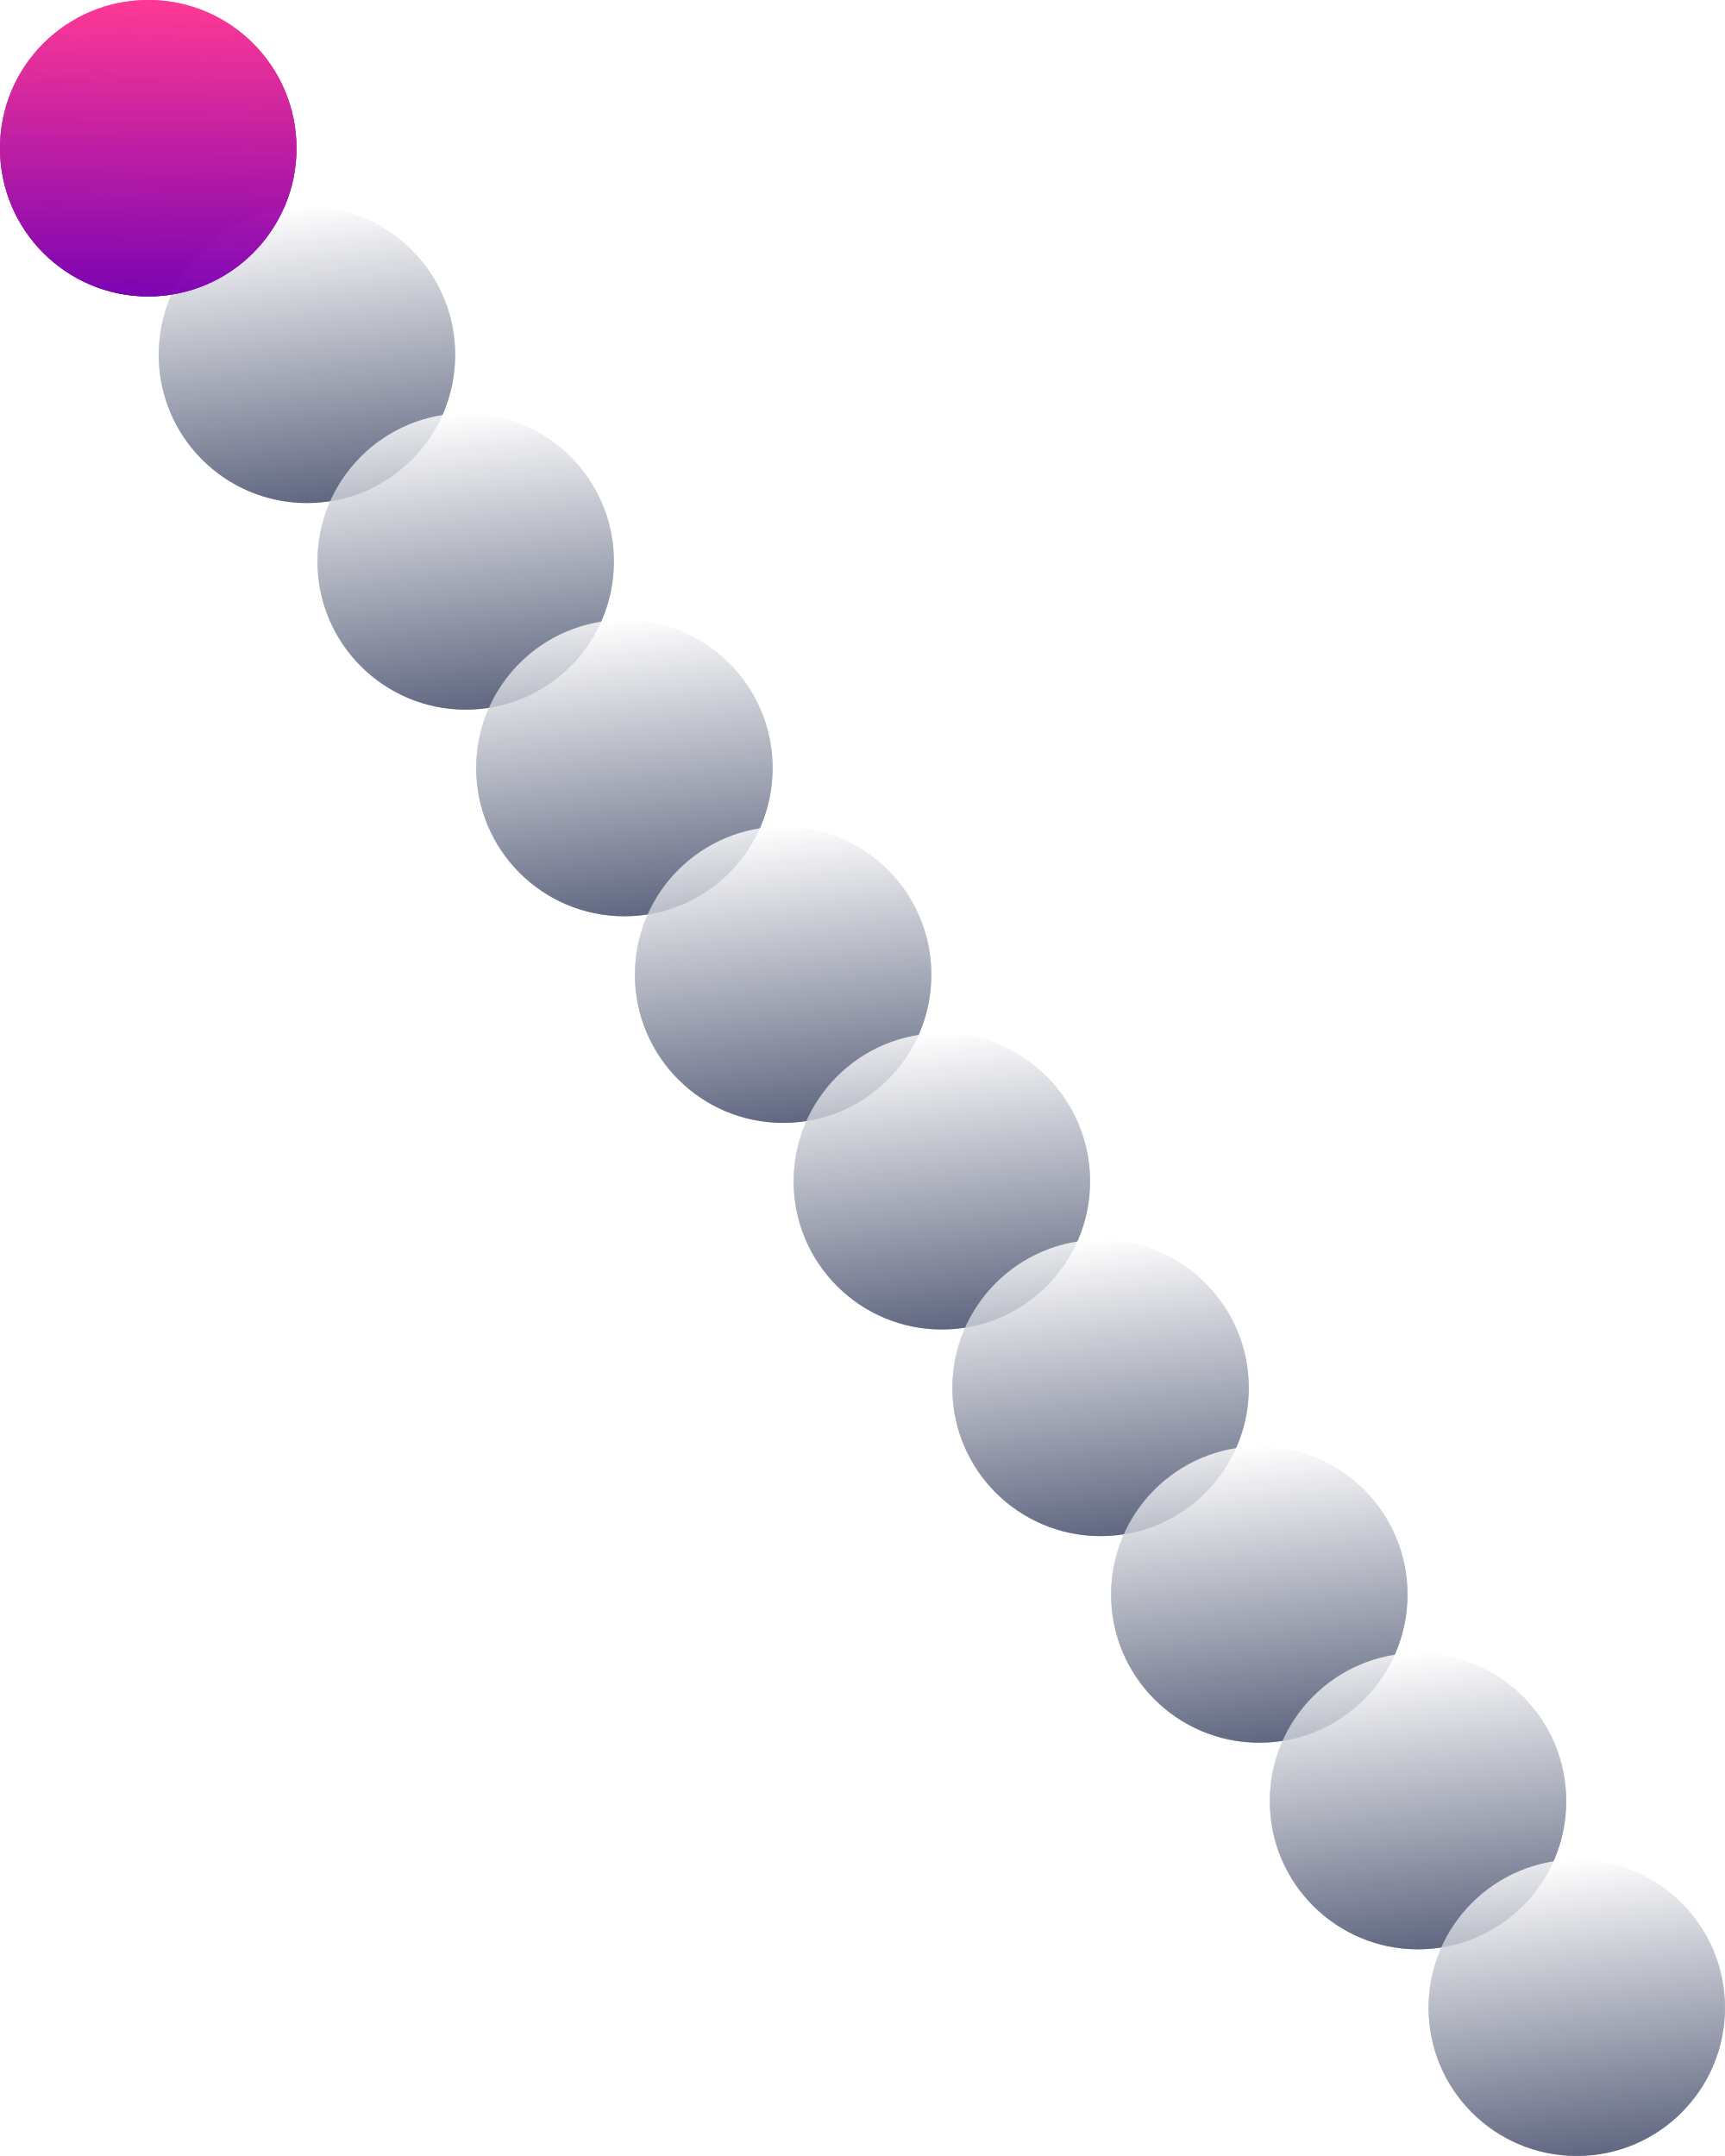
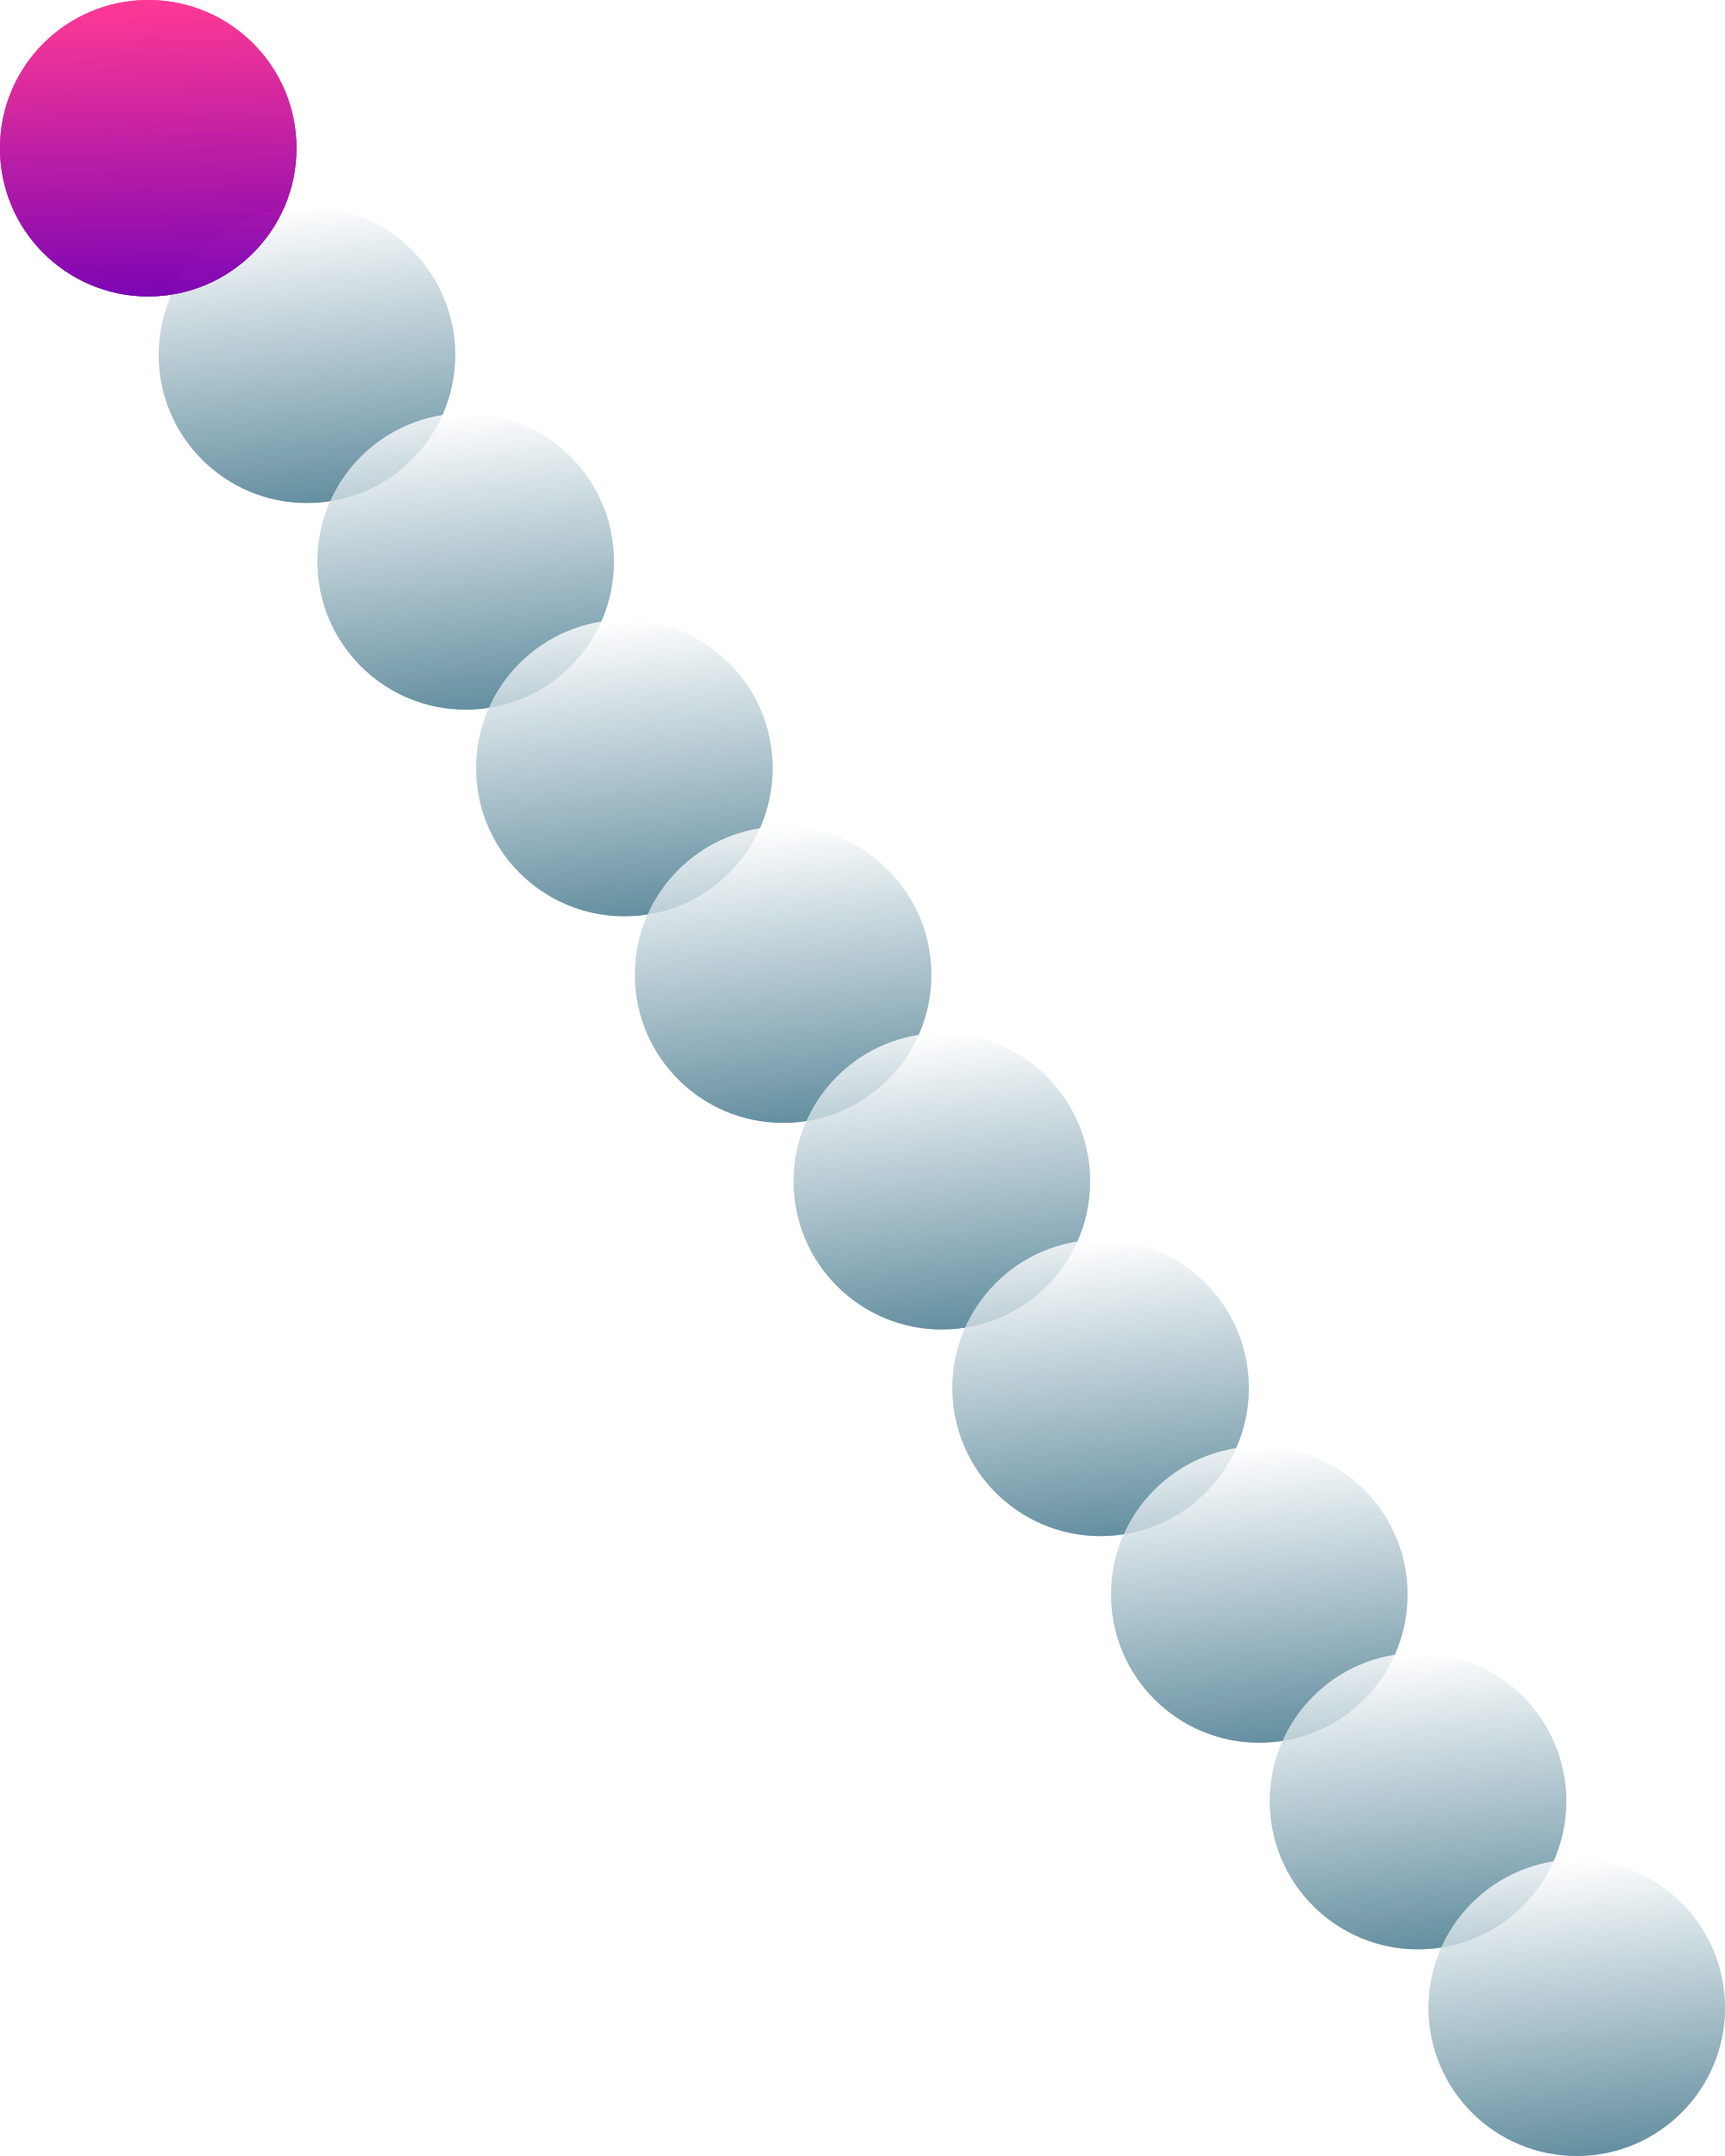
<svg xmlns="http://www.w3.org/2000/svg" xmlns:xlink="http://www.w3.org/1999/xlink" viewBox="0 0 1280 1600">
  <defs>
-     <style>.cls-1{opacity:0.57;}.cls-2{fill:url(#linear-gradient);}.cls-3{fill:url(#linear-gradient-2);}.cls-4{fill:url(#linear-gradient-3);}.cls-5{fill:url(#linear-gradient-4);}.cls-6{fill:url(#linear-gradient-5);}.cls-7{fill:url(#linear-gradient-6);}.cls-8{fill:url(#linear-gradient-7);}.cls-9{fill:url(#linear-gradient-8);}.cls-10{fill:url(#linear-gradient-9);}.cls-11{fill:url(#linear-gradient-10);}.cls-12{fill:url(#linear-gradient-11);}.cls-13{fill:url(#linear-gradient-12);}.cls-14{fill:url(#linear-gradient-13);}.cls-15{fill:url(#linear-gradient-14);}.cls-16{fill:url(#linear-gradient-15);}.cls-17{fill:url(#linear-gradient-16);}.cls-18{fill:url(#linear-gradient-17);}.cls-19{fill:url(#linear-gradient-18);}.cls-20{fill:url(#linear-gradient-19);}.cls-21{fill:url(#linear-gradient-20);}.cls-22{fill:url(#linear-gradient-21);}.cls-23{fill:url(#linear-gradient-22);}.cls-24{fill:url(#linear-gradient-24);}</style>
+     <style>.cls-1{opacity:0.57;}.cls-2{fill:url(#linear-gradient);}.cls-3{fill:url(#linear-gradient-2);}.cls-4{fill:url(#linear-gradient-3);}.cls-5{fill:url(#linear-gradient-4);}.cls-6{fill:url(#linear-gradient-5);}.cls-7{fill:url(#linear-gradient-6);}.cls-8{fill:url(#linear-gradient-7);}.cls-9{fill:url(#linear-gradient-8);}.cls-10{fill:url(#linear-gradient-9);}.cls-11{fill:url(#linear-gradient-10);}.cls-12{fill:url(#linear-gradient-11);}.cls-13{fill:url(#linear-gradient-12);}.cls-14{fill:url(#linear-gradient-13);}.cls-15{fill:url(#linear-gradient-14);}.cls-16{fill:url(#linear-gradient-15);}.cls-17{fill:url(#linear-gradient-16);}.cls-18{fill:url(#linear-gradient-17);}.cls-19{fill:url(#linear-gradient-18);}.cls-20{fill:url(#linear-gradient-19);}.cls-21{fill:url(#linear-gradient-20);}.cls-22{fill:url(#linear-gradient-21);}.cls-23{fill:url(#linear-gradient-22);}.cls-24{fill:url(#linear-gradient-23);}.cls-25{fill:url(#linear-gradient-24);}</style>
    <linearGradient id="linear-gradient" x1="19658" y1="219.95" x2="19658" gradientTransform="matrix(-1, 0, 0, 1, 19768, 0)" gradientUnits="userSpaceOnUse">
-       <stop offset="0" stop-color="#3b4463" />
+       <stop offset="0" stop-color="#40758a" />
      <stop offset="1" stop-color="#fff" />
    </linearGradient>
    <linearGradient id="linear-gradient-2" x1="19638.9" y1="218.35" x2="19677.1" y2="1.7" xlink:href="#linear-gradient" />
    <linearGradient id="linear-gradient-3" x1="19540.22" y1="373.28" x2="19540.22" y2="153.33" xlink:href="#linear-gradient" />
    <linearGradient id="linear-gradient-4" x1="19521.12" y1="371.68" x2="19559.32" y2="155.04" xlink:href="#linear-gradient" />
    <linearGradient id="linear-gradient-5" x1="19422.44" y1="526.62" x2="19422.44" y2="306.67" xlink:href="#linear-gradient" />
    <linearGradient id="linear-gradient-6" x1="19403.34" y1="525.01" x2="19441.54" y2="308.37" xlink:href="#linear-gradient" />
    <linearGradient id="linear-gradient-7" x1="19304.67" y1="679.95" x2="19304.67" y2="460" xlink:href="#linear-gradient" />
    <linearGradient id="linear-gradient-8" x1="19285.57" y1="678.35" x2="19323.77" y2="461.7" xlink:href="#linear-gradient" />
    <linearGradient id="linear-gradient-9" x1="19186.89" y1="833.28" x2="19186.89" y2="613.33" xlink:href="#linear-gradient" />
    <linearGradient id="linear-gradient-10" x1="19167.79" y1="831.68" x2="19205.99" y2="615.04" xlink:href="#linear-gradient" />
    <linearGradient id="linear-gradient-11" x1="19069.11" y1="986.62" x2="19069.11" y2="766.67" xlink:href="#linear-gradient" />
    <linearGradient id="linear-gradient-12" x1="19050.01" y1="985.01" x2="19088.21" y2="768.37" xlink:href="#linear-gradient" />
    <linearGradient id="linear-gradient-13" x1="18951.33" y1="1139.95" x2="18951.33" y2="920" xlink:href="#linear-gradient" />
    <linearGradient id="linear-gradient-14" x1="18932.23" y1="1138.35" x2="18970.43" y2="921.7" xlink:href="#linear-gradient" />
    <linearGradient id="linear-gradient-15" x1="18833.56" y1="1293.28" x2="18833.56" y2="1073.33" xlink:href="#linear-gradient" />
    <linearGradient id="linear-gradient-16" x1="18814.46" y1="1291.68" x2="18852.66" y2="1075.04" xlink:href="#linear-gradient" />
    <linearGradient id="linear-gradient-17" x1="18715.78" y1="1446.62" x2="18715.78" y2="1226.67" xlink:href="#linear-gradient" />
    <linearGradient id="linear-gradient-18" x1="18696.68" y1="1445.01" x2="18734.88" y2="1228.37" xlink:href="#linear-gradient" />
    <linearGradient id="linear-gradient-19" x1="18598" y1="1599.95" x2="18598" y2="1380" xlink:href="#linear-gradient" />
    <linearGradient id="linear-gradient-20" x1="18578.9" y1="1598.35" x2="18617.1" y2="1381.7" xlink:href="#linear-gradient" />
-     <linearGradient id="linear-gradient-21" x1="110" y1="219.95" x2="110" gradientUnits="userSpaceOnUse">
+     <linearGradient id="linear-gradient-21" x1="129.1" y1="218.3" x2="90.9" y2="1.65" gradientUnits="userSpaceOnUse">
      <stop offset="0" stop-color="#7d00b4" />
      <stop offset="1" stop-color="#ff3291" />
    </linearGradient>
-     <linearGradient id="linear-gradient-22" x1="90.9" y1="218.35" x2="129.1" y2="1.7" xlink:href="#linear-gradient-21" />
-     <linearGradient id="linear-gradient-24" y1="220" x2="110" y2="0.05" xlink:href="#linear-gradient-21" />
+     <linearGradient id="linear-gradient-22" x1="129.1" y1="218.35" x2="90.9" y2="1.7" xlink:href="#linear-gradient-21" />
+     <linearGradient id="linear-gradient-23" x1="110" y1="219.95" x2="110" y2="0" xlink:href="#linear-gradient-21" />
+     <linearGradient id="linear-gradient-24" x1="110" y1="220" x2="110" y2="0.05" xlink:href="#linear-gradient-21" />
  </defs>
  <g id="Layer_1" data-name="Layer 1">
    <g class="cls-1">
      <ellipse class="cls-2" cx="110" cy="109.98" rx="110" ry="109.98" />
    </g>
    <g class="cls-1">
      <ellipse class="cls-3" cx="110" cy="110.02" rx="110" ry="109.98" />
    </g>
    <g class="cls-1">
      <ellipse class="cls-4" cx="227.78" cy="263.31" rx="110" ry="109.98" />
    </g>
    <g class="cls-1">
      <ellipse class="cls-5" cx="227.78" cy="263.36" rx="110" ry="109.98" />
    </g>
    <g class="cls-1">
      <ellipse class="cls-6" cx="345.56" cy="416.64" rx="110" ry="109.98" />
    </g>
    <g class="cls-1">
      <ellipse class="cls-7" cx="345.56" cy="416.69" rx="110" ry="109.98" />
    </g>
    <g class="cls-1">
      <ellipse class="cls-8" cx="463.33" cy="569.98" rx="110" ry="109.98" />
    </g>
    <g class="cls-1">
      <ellipse class="cls-9" cx="463.33" cy="570.02" rx="110" ry="109.98" />
    </g>
    <g class="cls-1">
      <ellipse class="cls-10" cx="581.11" cy="723.31" rx="110" ry="109.98" />
    </g>
    <g class="cls-1">
      <ellipse class="cls-11" cx="581.11" cy="723.36" rx="110" ry="109.98" />
    </g>
    <g class="cls-1">
      <ellipse class="cls-12" cx="698.89" cy="876.64" rx="110" ry="109.98" />
    </g>
    <g class="cls-1">
      <ellipse class="cls-13" cx="698.89" cy="876.69" rx="110" ry="109.98" />
    </g>
    <g class="cls-1">
      <ellipse class="cls-14" cx="816.67" cy="1029.98" rx="110" ry="109.98" />
    </g>
    <g class="cls-1">
      <ellipse class="cls-15" cx="816.67" cy="1030.02" rx="110" ry="109.98" />
    </g>
    <g class="cls-1">
      <ellipse class="cls-16" cx="934.44" cy="1183.31" rx="110" ry="109.98" />
    </g>
    <g class="cls-1">
      <ellipse class="cls-17" cx="934.44" cy="1183.36" rx="110" ry="109.98" />
    </g>
    <g class="cls-1">
      <ellipse class="cls-18" cx="1052.22" cy="1336.64" rx="110" ry="109.98" />
    </g>
    <g class="cls-1">
      <ellipse class="cls-19" cx="1052.22" cy="1336.69" rx="110" ry="109.98" />
    </g>
    <g class="cls-1">
      <ellipse class="cls-20" cx="1170" cy="1489.98" rx="110" ry="109.98" />
    </g>
    <g class="cls-1">
      <ellipse class="cls-21" cx="1170" cy="1490.02" rx="110" ry="109.98" />
    </g>
  </g>
  <g id="numbers">
    <g class="cls-1">
      <ellipse class="cls-22" cx="110" cy="109.98" rx="110" ry="109.98" />
    </g>
    <g class="cls-1">
      <ellipse class="cls-23" cx="110" cy="110.02" rx="110" ry="109.98" />
    </g>
    <g class="cls-1">
-       <ellipse class="cls-22" cx="110" cy="109.98" rx="110" ry="109.98" />
+       <ellipse class="cls-24" cx="110" cy="109.98" rx="110" ry="109.98" />
    </g>
    <g class="cls-1">
-       <ellipse class="cls-24" cx="110" cy="110.02" rx="110" ry="109.98" />
+       <ellipse class="cls-25" cx="110" cy="110.02" rx="110" ry="109.98" />
    </g>
  </g>
</svg>
